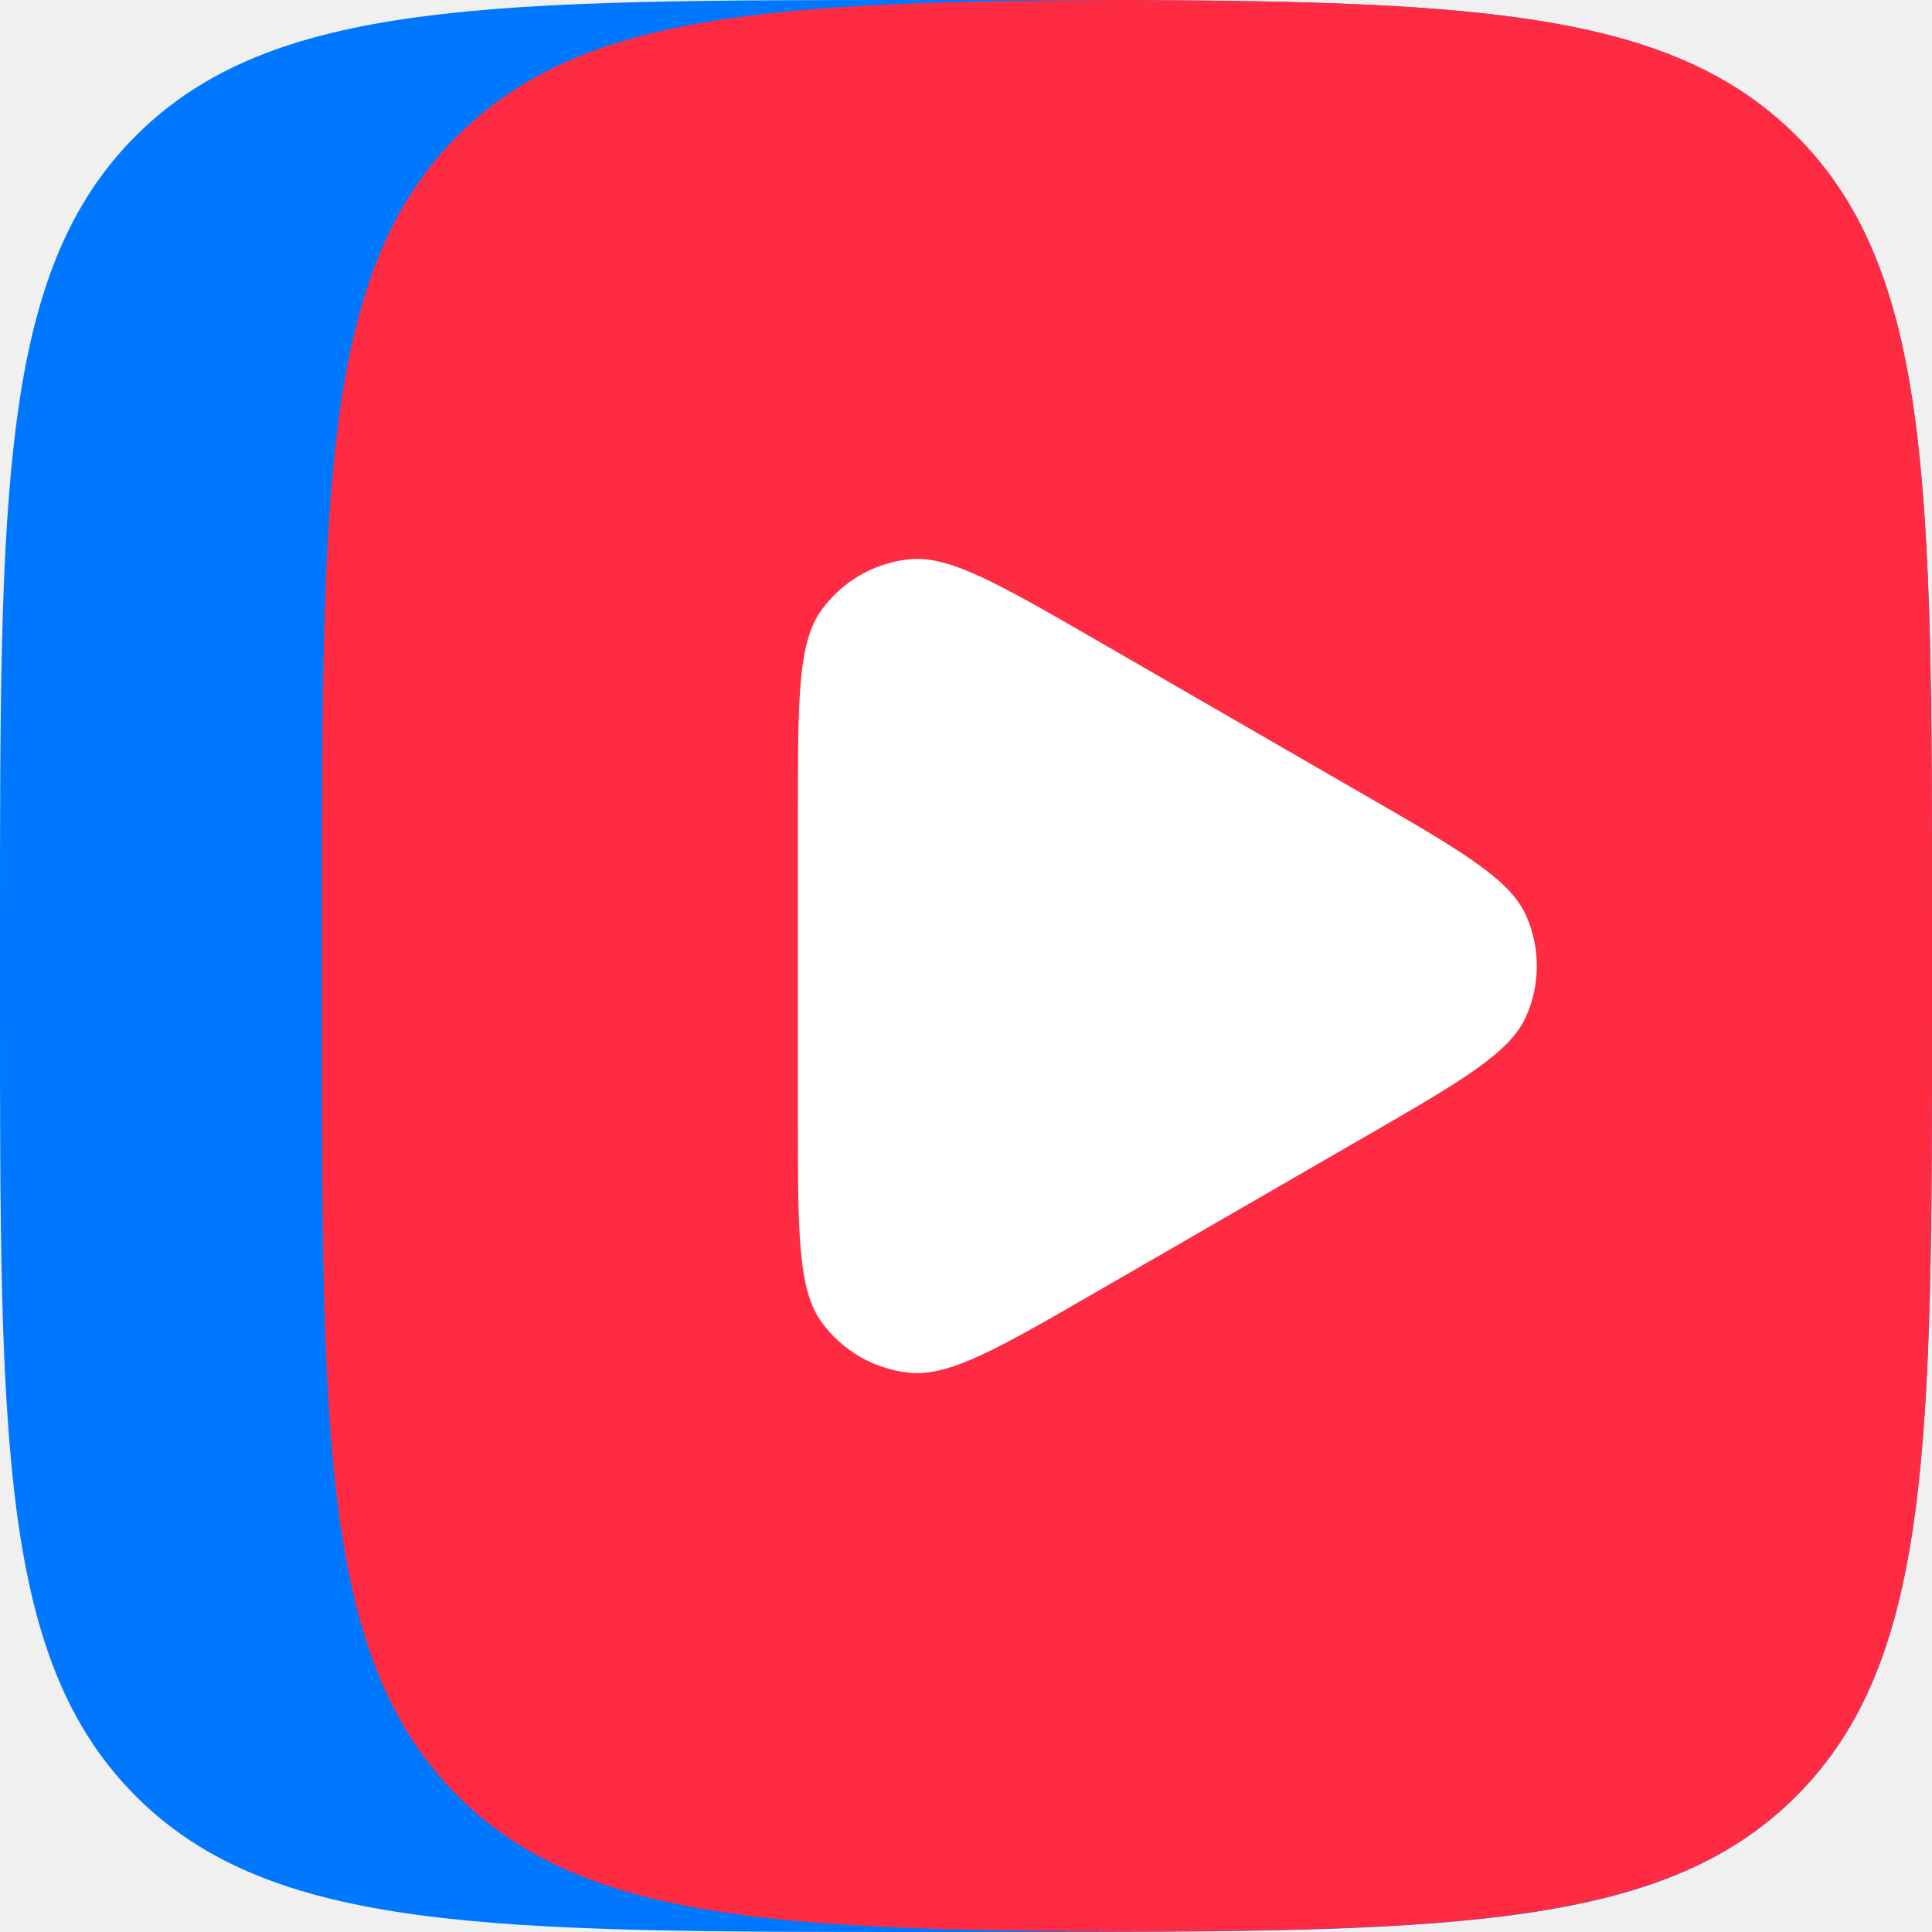
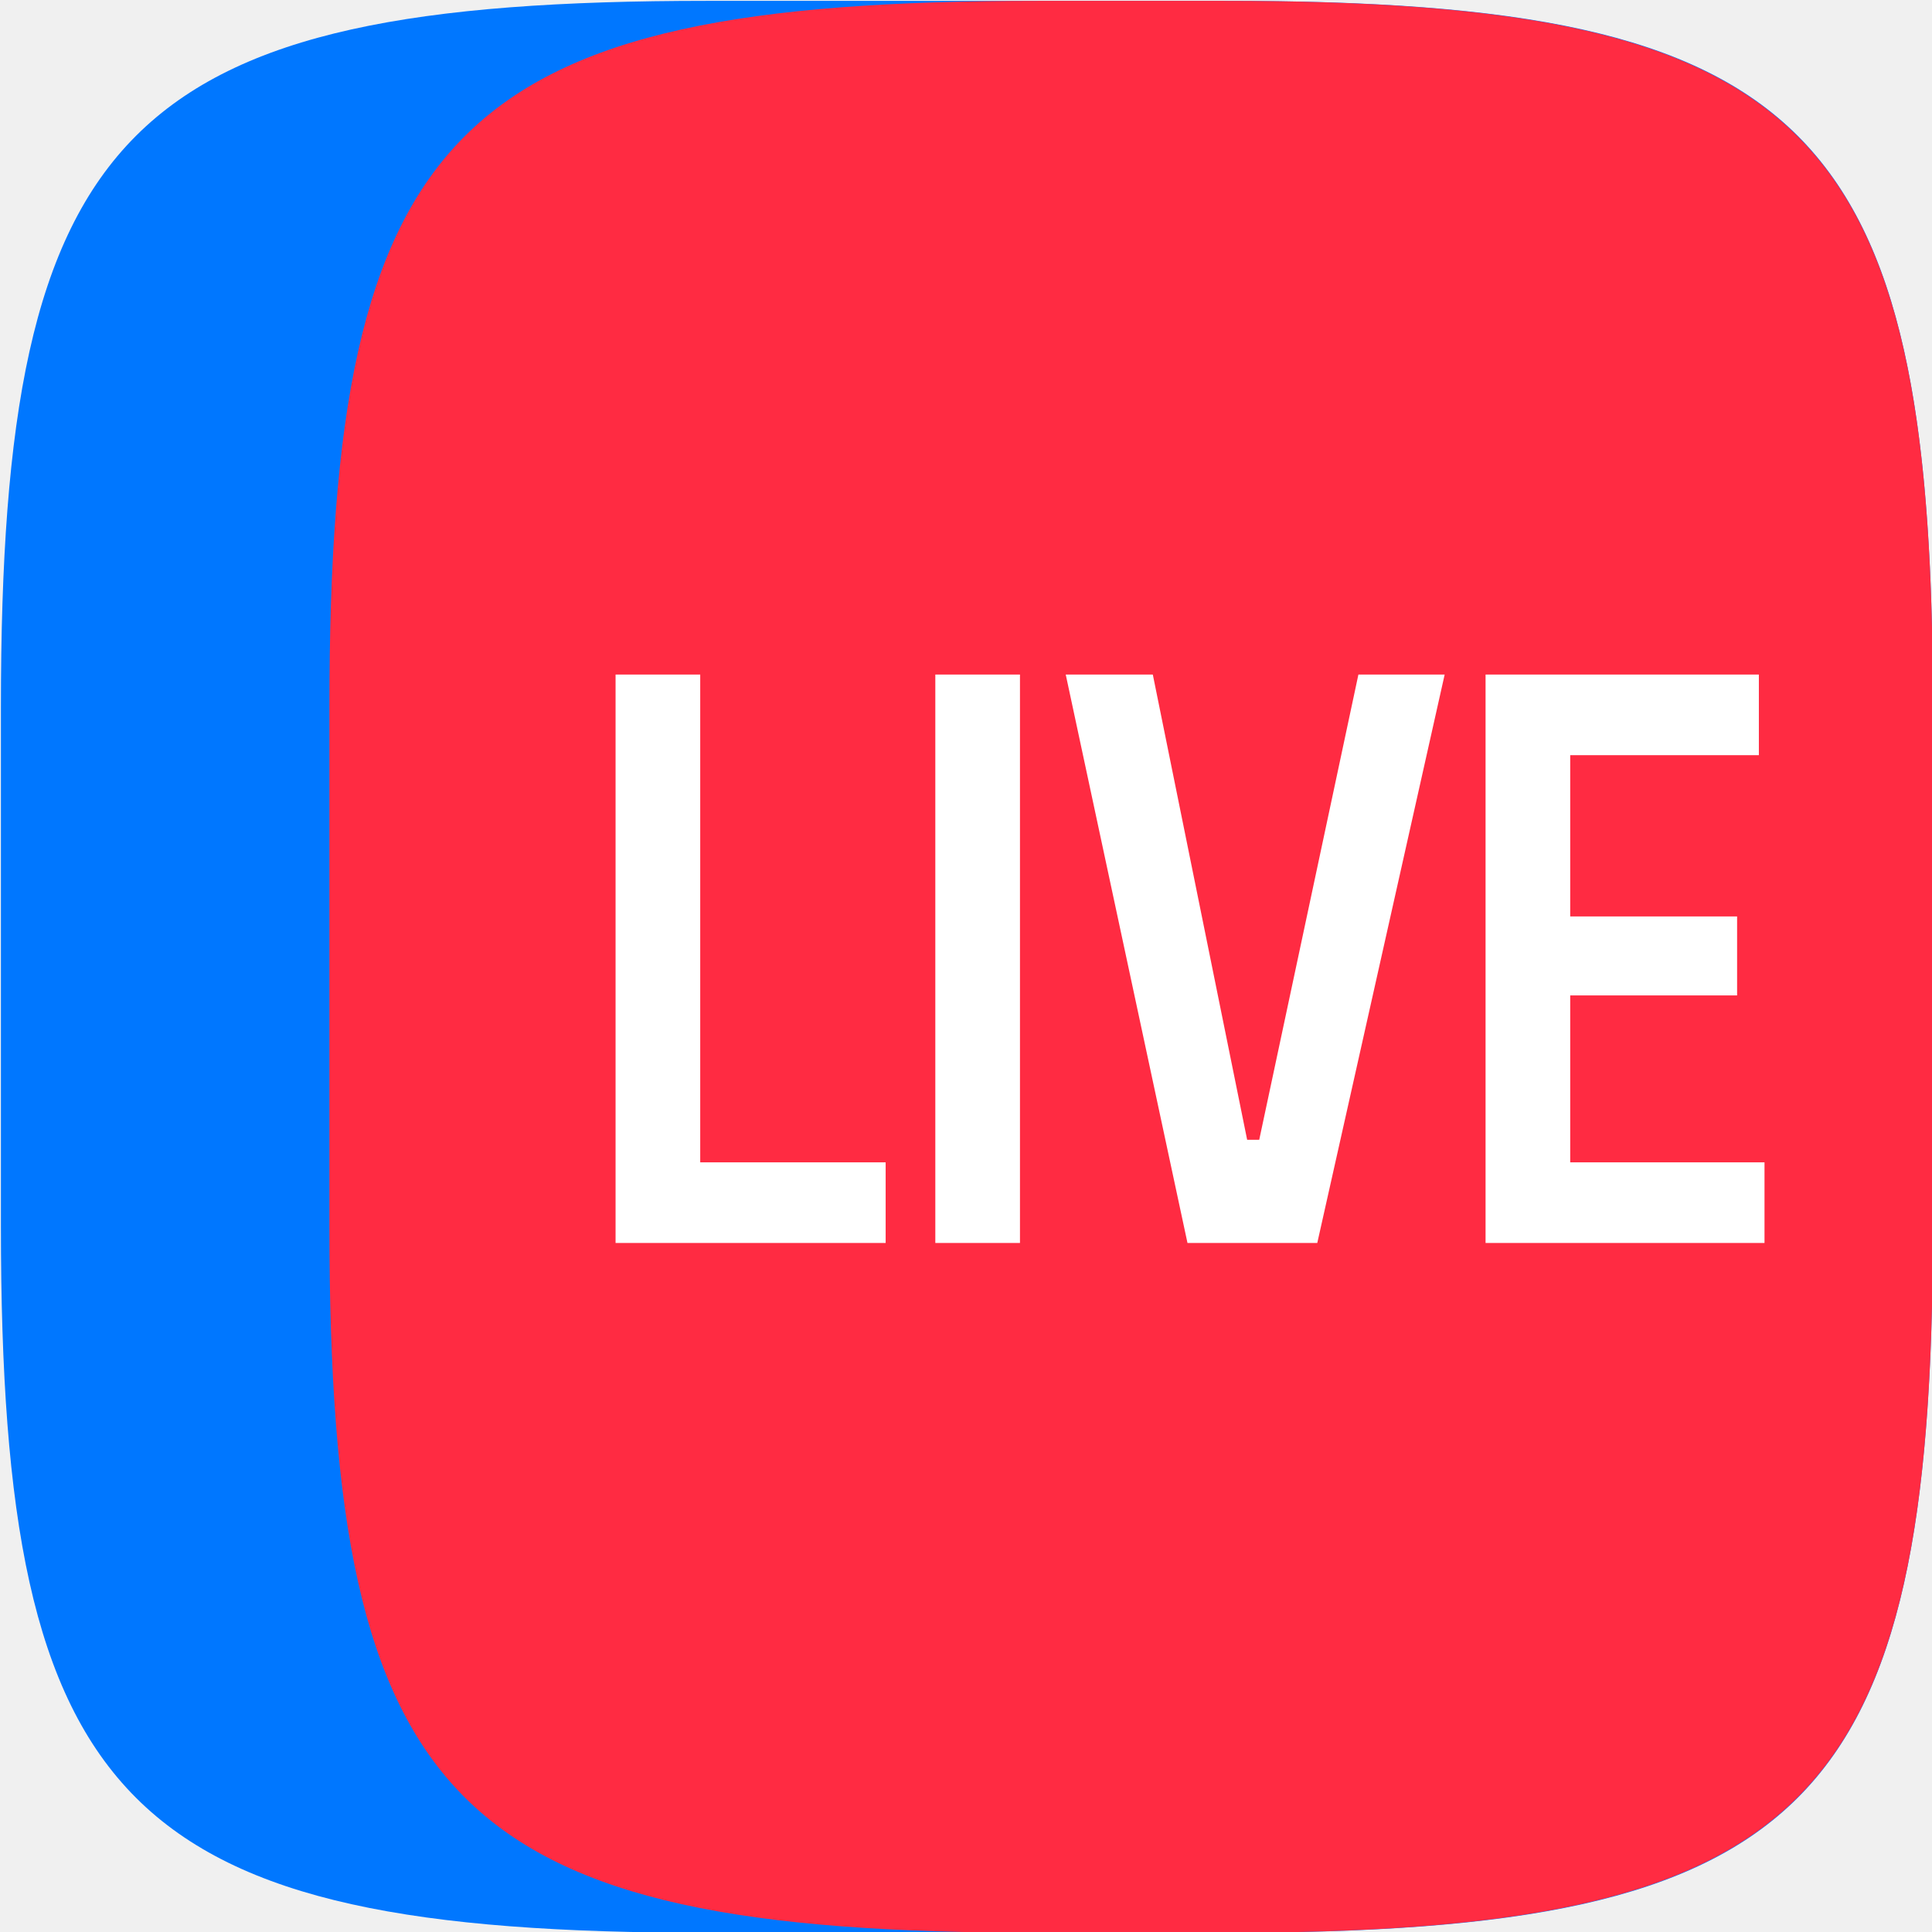
- <svg xmlns="http://www.w3.org/2000/svg" width="100" height="100" viewBox="0 0 100 100" fill="none">
-   <path d="M0 48C0 25.37 0 14.06 7.03 7.03C14.06 0 25.37 0 48 0H52C74.63 0 85.94 0 92.97 7.03C100 14.06 100 25.37 100 48V52C100 74.63 100 85.94 92.97 92.97C85.94 100 74.63 100 52 100H48C25.37 100 14.06 100 7.03 92.97C0 85.94 0 74.63 0 52V48Z" fill="#0077FF" />
-   <path d="M58.33 0C39.86 0.06 30.03 0.68 23.69 7.02C16.66 14.05 16.66 25.36 16.66 47.99V51.99C16.66 74.62 16.66 85.93 23.69 92.96C30.03 99.3 39.86 99.92 58.33 99.98C76.8 99.92 86.63 99.3 92.97 92.96C100 85.93 100 74.62 100 51.99V47.99C100 25.36 100 14.05 92.97 7.02C86.63 0.69 76.8 0.07 58.33 0Z" fill="#FF2B42" />
-   <path d="M70.56 41.11C75.62 44.03 78.14 45.49 78.99 47.39C79.73 49.05 79.73 50.95 78.99 52.61C78.14 54.52 75.61 55.97 70.56 58.89L56.71 66.89C51.65 69.81 49.13 71.27 47.05 71.05C45.24 70.86 43.6 69.91 42.53 68.44C41.3 66.75 41.3 63.83 41.3 58V42C41.3 36.16 41.3 33.24 42.53 31.56C43.6 30.09 45.24 29.14 47.05 28.95C49.12 28.73 51.65 30.19 56.71 33.11L70.56 41.11Z" fill="white" />
+ <svg xmlns="http://www.w3.org/2000/svg" version="1.1" id="Слой_1" x="0px" y="0px" viewBox="0 0 1000 1000" enable-background="new 0 0 1000 1000" xml:space="preserve">
+   <path fill="#0077FF" d="M0.473,366.023c0-301.059,64.526-365.585,365.585-365.585h268.789  c301.059,0,365.585,64.526,365.585,365.585v268.789  c0,301.059-64.526,365.585-365.585,365.585H366.058  c-301.059,0-365.585-64.526-365.585-365.585V366.023z" />
+   <path fill="#FF2B42" d="M537.824,1000.397h95.333c295.396,0,364.146-61.536,367.207-344.804  c0.073-6.798,0.108-13.724,0.108-20.781V366.023c0-7.61-0.041-15.069-0.127-22.379  C997.044,61.743,927.996,0.438,633.157,0.438h-95.333  c-302.486,0-367.317,64.526-367.317,365.585v268.789  C170.507,935.871,235.338,1000.397,537.824,1000.397z" />
+   <path fill="#FFFFFF" d="M458.411,643.349h-139.794V349.154h43.817v252.465h95.978V643.349z   M527.935,643.349H484.118V349.154h43.817V643.349z M681.822,643.349h-67.185  l-63.012-294.194h45.068l48.825,240.78h6.259l51.327-240.78h44.651L681.822,643.349z   M913.307,643.349H768.923V349.154h141.464v41.729h-97.647v83.46h86.38v40.896h-86.38  v86.38h100.567V643.349z" />
</svg>
